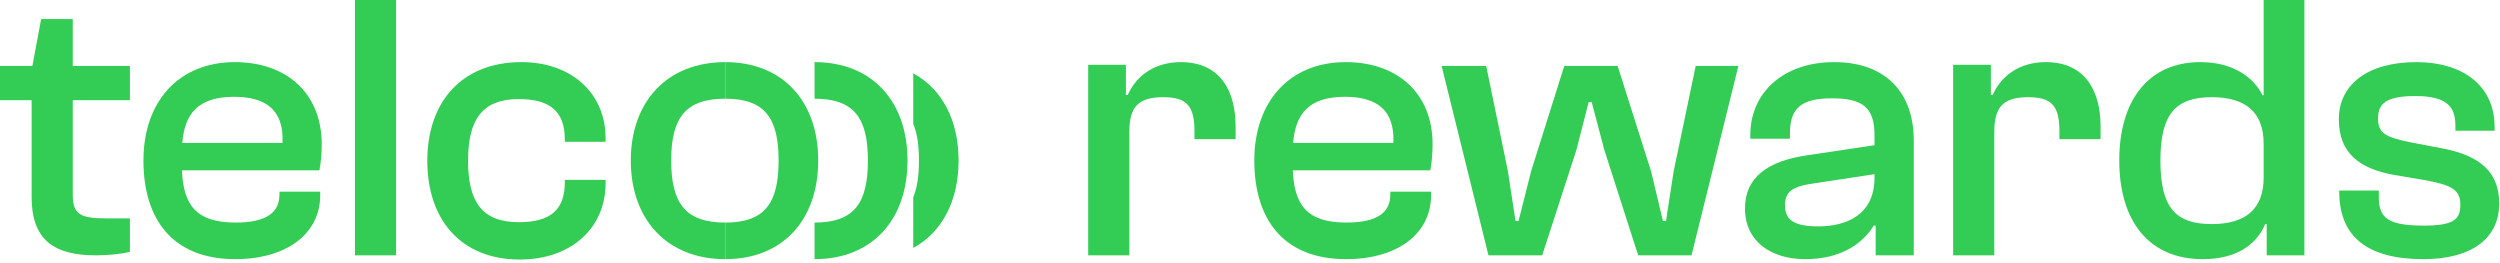
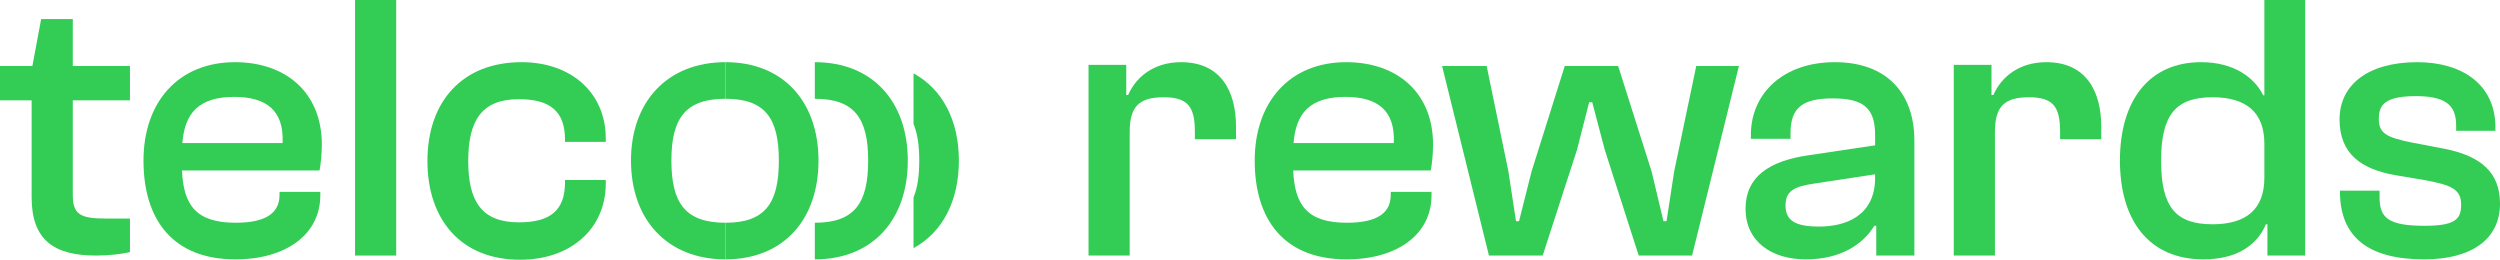
- <svg xmlns="http://www.w3.org/2000/svg" width="229" height="24" viewBox="0 0 229 24" fill="none">
-   <path d="M8.794 23.389C9.98 23.389 11.166 23.25 11.899 23.075V20.003H9.771C7.433 20.003 6.665 19.689 6.665 17.873V9.181H11.899V6.039H6.665V1.745H3.769L2.966 6.039H0V9.181H2.896V18.048C2.896 21.958 4.92 23.389 8.794 23.389Z" fill="#33CC55" />
-   <path d="M21.549 23.738C26.225 23.738 29.331 21.434 29.331 17.873V17.559H25.597V17.838C25.597 19.41 24.48 20.387 21.584 20.387C17.955 20.387 16.803 18.781 16.664 15.604H29.261C29.366 15.081 29.47 14.138 29.47 13.23C29.47 8.483 26.19 5.69 21.514 5.69C16.35 5.69 13.139 9.321 13.139 14.697C13.139 20.108 15.826 23.738 21.549 23.738ZM21.445 8.867C24.411 8.867 26.016 10.124 25.876 13.091H16.699C16.908 10.403 18.164 8.867 21.445 8.867Z" fill="#33CC55" />
-   <path d="M36.28 23.389V0H32.512V23.389H36.28Z" fill="#33CC55" />
-   <path d="M47.62 23.773C52.296 23.773 55.471 20.91 55.471 16.791V16.477H51.738V16.686C51.738 19.235 50.412 20.352 47.515 20.352C44.165 20.352 42.874 18.502 42.874 14.732C42.874 10.961 44.165 9.076 47.515 9.076C50.412 9.076 51.738 10.228 51.738 12.777V12.986H55.471V12.672C55.471 8.518 52.331 5.69 47.76 5.69C42.316 5.69 39.141 9.321 39.141 14.732C39.141 20.108 42.211 23.773 47.62 23.773Z" fill="#33CC55" />
-   <path fill-rule="evenodd" clip-rule="evenodd" d="M66.435 23.738C61.096 23.738 57.781 20.108 57.781 14.697C57.781 9.321 61.096 5.69 66.435 5.69V9.041C62.771 9.041 61.48 10.822 61.48 14.697C61.48 18.607 62.771 20.387 66.435 20.387V23.738Z" fill="#33CC55" />
-   <path d="M66.435 23.738C71.739 23.738 74.949 20.108 74.949 14.697C74.949 9.321 71.739 5.69 66.435 5.69V9.041C70.064 9.041 71.32 10.822 71.32 14.697C71.32 18.607 70.064 20.387 66.435 20.387V23.738Z" fill="#33CC55" />
-   <path d="M74.613 23.738C79.918 23.738 83.128 20.108 83.128 14.697C83.128 9.321 79.918 5.69 74.613 5.69V9.041C78.243 9.041 79.499 10.822 79.499 14.697C79.499 18.607 78.243 20.387 74.613 20.387V23.738Z" fill="#33CC55" />
-   <path fill-rule="evenodd" clip-rule="evenodd" d="M83.653 22.711C86.302 21.269 87.805 18.4 87.805 14.697C87.805 11.018 86.302 8.156 83.653 6.716V11.351C84.018 12.213 84.176 13.323 84.176 14.697C84.176 16.083 84.018 17.201 83.653 18.068V22.711Z" fill="#33CC55" />
-   <path d="M103.447 23.389V12.079C103.447 9.775 104.284 8.902 106.553 8.902C108.751 8.902 109.414 9.74 109.414 12.044V12.742H113.183V11.59C113.183 8.343 111.787 5.69 108.158 5.69C105.61 5.69 104.005 7.087 103.307 8.692H103.133V5.935H99.678V23.389H103.447Z" fill="#33CC55" />
-   <path d="M123.304 23.738C127.98 23.738 131.086 21.434 131.086 17.873V17.559H127.352V17.838C127.352 19.41 126.235 20.387 123.339 20.387C119.71 20.387 118.558 18.781 118.419 15.604H131.016C131.121 15.081 131.225 14.138 131.225 13.23C131.225 8.483 127.945 5.69 123.269 5.69C118.105 5.69 114.894 9.321 114.894 14.697C114.894 20.108 117.581 23.738 123.304 23.738ZM123.2 8.867C126.166 8.867 127.771 10.124 127.631 13.091H118.454C118.663 10.403 119.919 8.867 123.2 8.867Z" fill="#33CC55" />
-   <path d="M141.264 23.389L144.404 13.719L145.521 9.356H145.8L146.952 13.719L150.057 23.389H154.943L159.235 6.039H155.327L153.303 15.709L152.605 20.247H152.326L151.244 15.709L148.173 6.039H143.288L140.252 15.674L139.1 20.247H138.821L138.123 15.674L136.134 6.039H132.051L136.344 23.389H141.264Z" fill="#33CC55" />
-   <path d="M165.354 23.738C168.635 23.738 170.624 22.307 171.636 20.666H171.81V23.389H175.3V12.847C175.3 8.623 172.857 5.69 168.006 5.69C163.365 5.69 160.329 8.483 160.329 12.358V12.707H163.959V12.183C163.959 9.879 165.04 9.007 167.797 9.007C170.519 9.007 171.705 9.775 171.705 12.358V13.3L165.634 14.208C161.935 14.732 159.841 16.233 159.841 19.095C159.841 22.132 162.249 23.738 165.354 23.738ZM163.505 18.816C163.505 17.524 164.203 17.07 166.192 16.791L171.705 15.954V16.268C171.705 19.759 169.018 20.736 166.576 20.736C164.377 20.736 163.505 20.177 163.505 18.816Z" fill="#33CC55" />
-   <path d="M182.677 23.389V12.079C182.677 9.775 183.514 8.902 185.783 8.902C187.981 8.902 188.644 9.74 188.644 12.044V12.742H192.413V11.59C192.413 8.343 191.017 5.69 187.388 5.69C184.84 5.69 183.235 7.087 182.537 8.692H182.363V5.935H178.908V23.389H182.677Z" fill="#33CC55" />
-   <path d="M201.766 23.738C204.733 23.738 206.652 22.516 207.489 20.526H207.629V23.389H211.083V2.08074e-06H207.35V8.727H207.245C206.477 7.156 204.628 5.69 201.557 5.69C196.776 5.69 194.124 9.216 194.124 14.697C194.124 20.212 196.811 23.738 201.766 23.738ZM197.893 14.697C197.893 10.438 199.289 8.902 202.604 8.902C205.675 8.902 207.35 10.263 207.35 13.161V16.268C207.35 19.165 205.675 20.526 202.604 20.526C199.254 20.526 197.893 18.991 197.893 14.697Z" fill="#33CC55" />
-   <path d="M221.983 23.738C226.379 23.738 228.927 21.853 228.927 18.642C228.927 15.779 227.182 14.278 223.832 13.614L220.901 13.056C218.458 12.567 217.83 12.183 217.83 10.857C217.83 9.53 218.493 8.797 221.25 8.797C224.355 8.797 224.914 9.949 224.914 11.555V11.974H228.508V11.66C228.508 7.715 225.437 5.69 221.354 5.69C216.818 5.69 214.236 7.785 214.236 10.927C214.236 14.068 216.19 15.465 219.296 16.023L221.983 16.477C224.53 16.931 225.367 17.35 225.367 18.746C225.367 20.038 224.844 20.666 222.052 20.666C218.737 20.666 217.9 19.968 217.9 18.083V17.454H214.271V17.524C214.271 21.748 216.923 23.738 221.983 23.738Z" fill="#33CC55" />
+ <svg xmlns="http://www.w3.org/2000/svg" width="154" height="16" viewBox="0 0 154 16" fill="none">
+   <path d="M5.915 15.742C6.714 15.742 7.512 15.648 8.005 15.53V13.463H6.573C5 13.463 4.484 13.251 4.484 12.029V6.179H8.005V4.065H4.484V1.175H2.535L1.995 4.065H0V6.179H1.948V12.147C1.948 14.778 3.31 15.742 5.915 15.742Z" fill="#33CC55" />
+   <path d="M14.496 15.976C17.642 15.976 19.731 14.426 19.731 12.029V11.818H17.219V12.006C17.219 13.063 16.468 13.721 14.52 13.721C12.078 13.721 11.304 12.64 11.21 10.502H19.684C19.754 10.15 19.825 9.515 19.825 8.905C19.825 5.709 17.618 3.83 14.473 3.83C10.999 3.83 8.839 6.273 8.839 9.891C8.839 13.533 10.646 15.976 14.496 15.976ZM14.426 5.968C16.421 5.968 17.501 6.814 17.407 8.811H11.233C11.374 7.001 12.219 5.968 14.426 5.968Z" fill="#33CC55" />
+   <path d="M24.406 15.742V0H21.871V15.742H24.406Z" fill="#33CC55" />
+   <path d="M32.034 16C35.18 16 37.316 14.073 37.316 11.301V11.09H34.804V11.23C34.804 12.946 33.912 13.697 31.964 13.697C29.71 13.697 28.842 12.452 28.842 9.915C28.842 7.377 29.71 6.109 31.964 6.109C33.912 6.109 34.804 6.884 34.804 8.599V8.74H37.316V8.529C37.316 5.733 35.203 3.83 32.128 3.83C28.466 3.83 26.33 6.273 26.33 9.915C26.33 13.533 28.396 16 32.034 16Z" fill="#33CC55" />
+   <path fill-rule="evenodd" clip-rule="evenodd" d="M44.691 15.976C41.099 15.976 38.869 13.533 38.869 9.891C38.869 6.273 41.099 3.83 44.691 3.83V6.085C42.226 6.085 41.358 7.283 41.358 9.891C41.358 12.523 42.226 13.721 44.691 13.721V15.976Z" fill="#33CC55" />
+   <path d="M44.691 15.976C48.259 15.976 50.419 13.533 50.419 9.891C50.419 6.273 48.259 3.83 44.691 3.83V6.085C47.132 6.085 47.977 7.283 47.977 9.891C47.977 12.523 47.132 13.721 44.691 13.721V15.976Z" fill="#33CC55" />
+   <path d="M50.193 15.976C53.761 15.976 55.92 13.533 55.92 9.891C55.92 6.273 53.761 3.83 50.193 3.83V6.085C52.634 6.085 53.479 7.283 53.479 9.891C53.479 12.523 52.634 13.721 50.193 13.721V15.976Z" fill="#33CC55" />
+   <path fill-rule="evenodd" clip-rule="evenodd" d="M56.273 15.285C58.056 14.315 59.067 12.383 59.067 9.891C59.067 7.415 58.056 5.489 56.273 4.52V7.64C56.519 8.219 56.626 8.967 56.626 9.891C56.626 10.824 56.519 11.577 56.273 12.16V15.285Z" fill="#33CC55" />
+   <path d="M69.589 15.742V8.129C69.589 6.579 70.153 5.991 71.678 5.991C73.157 5.991 73.603 6.555 73.603 8.106V8.576H76.138V7.8C76.138 5.615 75.2 3.83 72.758 3.83C71.045 3.83 69.965 4.769 69.495 5.85H69.378V3.994H67.054V15.742H69.589Z" fill="#33CC55" />
+   <path d="M82.947 15.976C86.093 15.976 88.182 14.426 88.182 12.029V11.818H85.67V12.006C85.67 13.063 84.919 13.721 82.971 13.721C80.529 13.721 79.755 12.64 79.661 10.502H88.135C88.206 10.15 88.276 9.515 88.276 8.905C88.276 5.709 86.069 3.83 82.924 3.83C79.45 3.83 77.29 6.273 77.29 9.891C77.29 13.533 79.097 15.976 82.947 15.976ZM82.877 5.968C84.872 5.968 85.952 6.814 85.858 8.811H79.684C79.825 7.001 80.67 5.968 82.877 5.968Z" fill="#33CC55" />
+   <path d="M95.029 15.742L97.141 9.233L97.893 6.297H98.081L98.855 9.233L100.944 15.742H104.231L107.118 4.065H104.489L103.127 10.573L102.658 13.627H102.47L101.742 10.573L99.677 4.065H96.39L94.348 10.549L93.573 13.627H93.386L92.916 10.549L91.578 4.065H88.832L91.719 15.742H95.029Z" fill="#33CC55" />
+   <path d="M111.235 15.976C113.441 15.976 114.779 15.013 115.46 13.909H115.577V15.742H117.925V8.646C117.925 5.803 116.282 3.83 113.019 3.83C109.897 3.83 107.854 5.709 107.854 8.317V8.552H110.296V8.2C110.296 6.649 111.023 6.062 112.878 6.062C114.709 6.062 115.507 6.579 115.507 8.317V8.952L111.422 9.562C108.934 9.915 107.526 10.925 107.526 12.852C107.526 14.896 109.145 15.976 111.235 15.976ZM109.99 12.664C109.99 11.794 110.46 11.489 111.798 11.301L115.507 10.737V10.949C115.507 13.298 113.699 13.956 112.056 13.956C110.577 13.956 109.99 13.58 109.99 12.664Z" fill="#33CC55" />
+   <path d="M122.888 15.742V8.129C122.888 6.579 123.451 5.991 124.977 5.991C126.456 5.991 126.902 6.555 126.902 8.106V8.576H129.437V7.8C129.437 5.615 128.498 3.83 126.057 3.83C124.343 3.83 123.263 4.769 122.794 5.85H122.676V3.994H120.352V15.742H122.888Z" fill="#33CC55" />
+   <path d="M135.729 15.976C137.725 15.976 139.016 15.154 139.579 13.815H139.673V15.742H141.997V1.4004e-06H139.485V5.874H139.415C138.898 4.816 137.654 3.83 135.588 3.83C132.372 3.83 130.588 6.203 130.588 9.891C130.588 13.604 132.396 15.976 135.729 15.976ZM133.124 9.891C133.124 7.025 134.063 5.991 136.293 5.991C138.358 5.991 139.485 6.907 139.485 8.858V10.949C139.485 12.899 138.358 13.815 136.293 13.815C134.039 13.815 133.124 12.781 133.124 9.891Z" fill="#33CC55" />
+   <path d="M149.329 15.976C152.286 15.976 154 14.708 154 12.546C154 10.62 152.826 9.609 150.573 9.163L148.601 8.787C146.958 8.458 146.535 8.2 146.535 7.307C146.535 6.414 146.981 5.921 148.836 5.921C150.925 5.921 151.3 6.696 151.3 7.777V8.059H153.718V7.847C153.718 5.192 151.653 3.83 148.906 3.83C145.854 3.83 144.117 5.239 144.117 7.354C144.117 9.468 145.432 10.408 147.521 10.784L149.329 11.09C151.042 11.395 151.606 11.677 151.606 12.617C151.606 13.486 151.254 13.909 149.376 13.909C147.146 13.909 146.582 13.439 146.582 12.17V11.747H144.141V11.794C144.141 14.637 145.925 15.976 149.329 15.976Z" fill="#33CC55" />
</svg>
